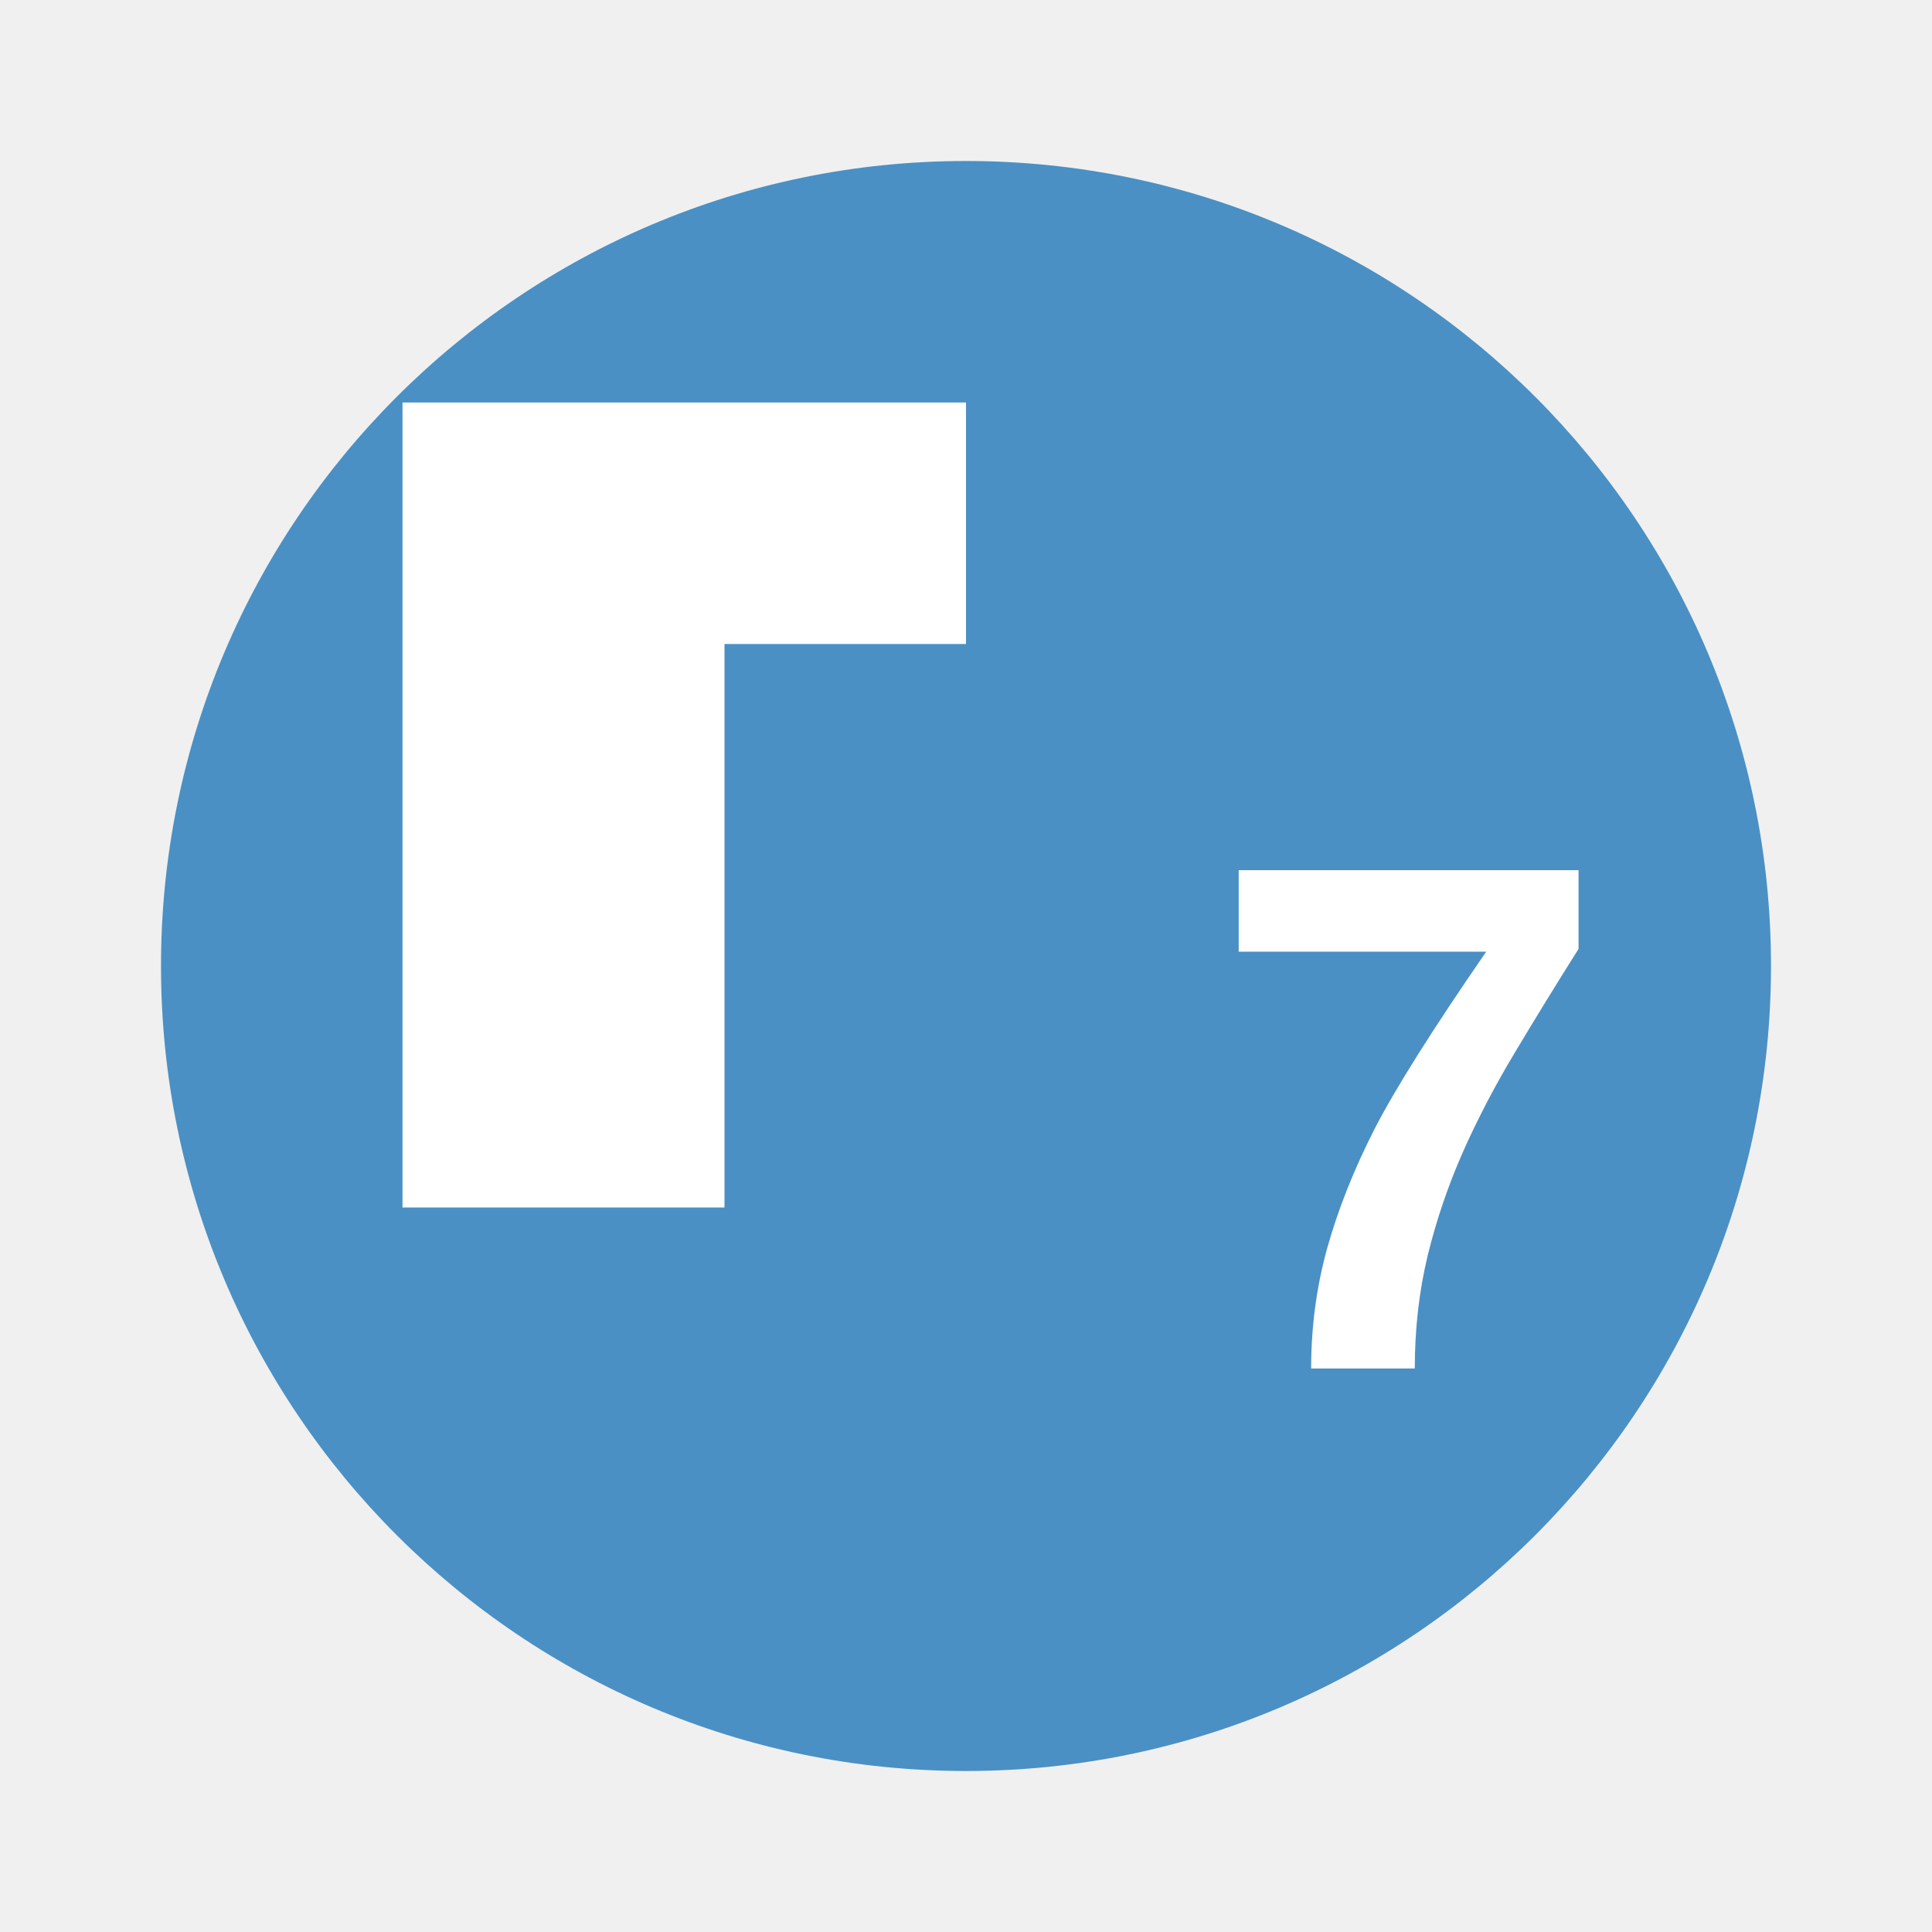
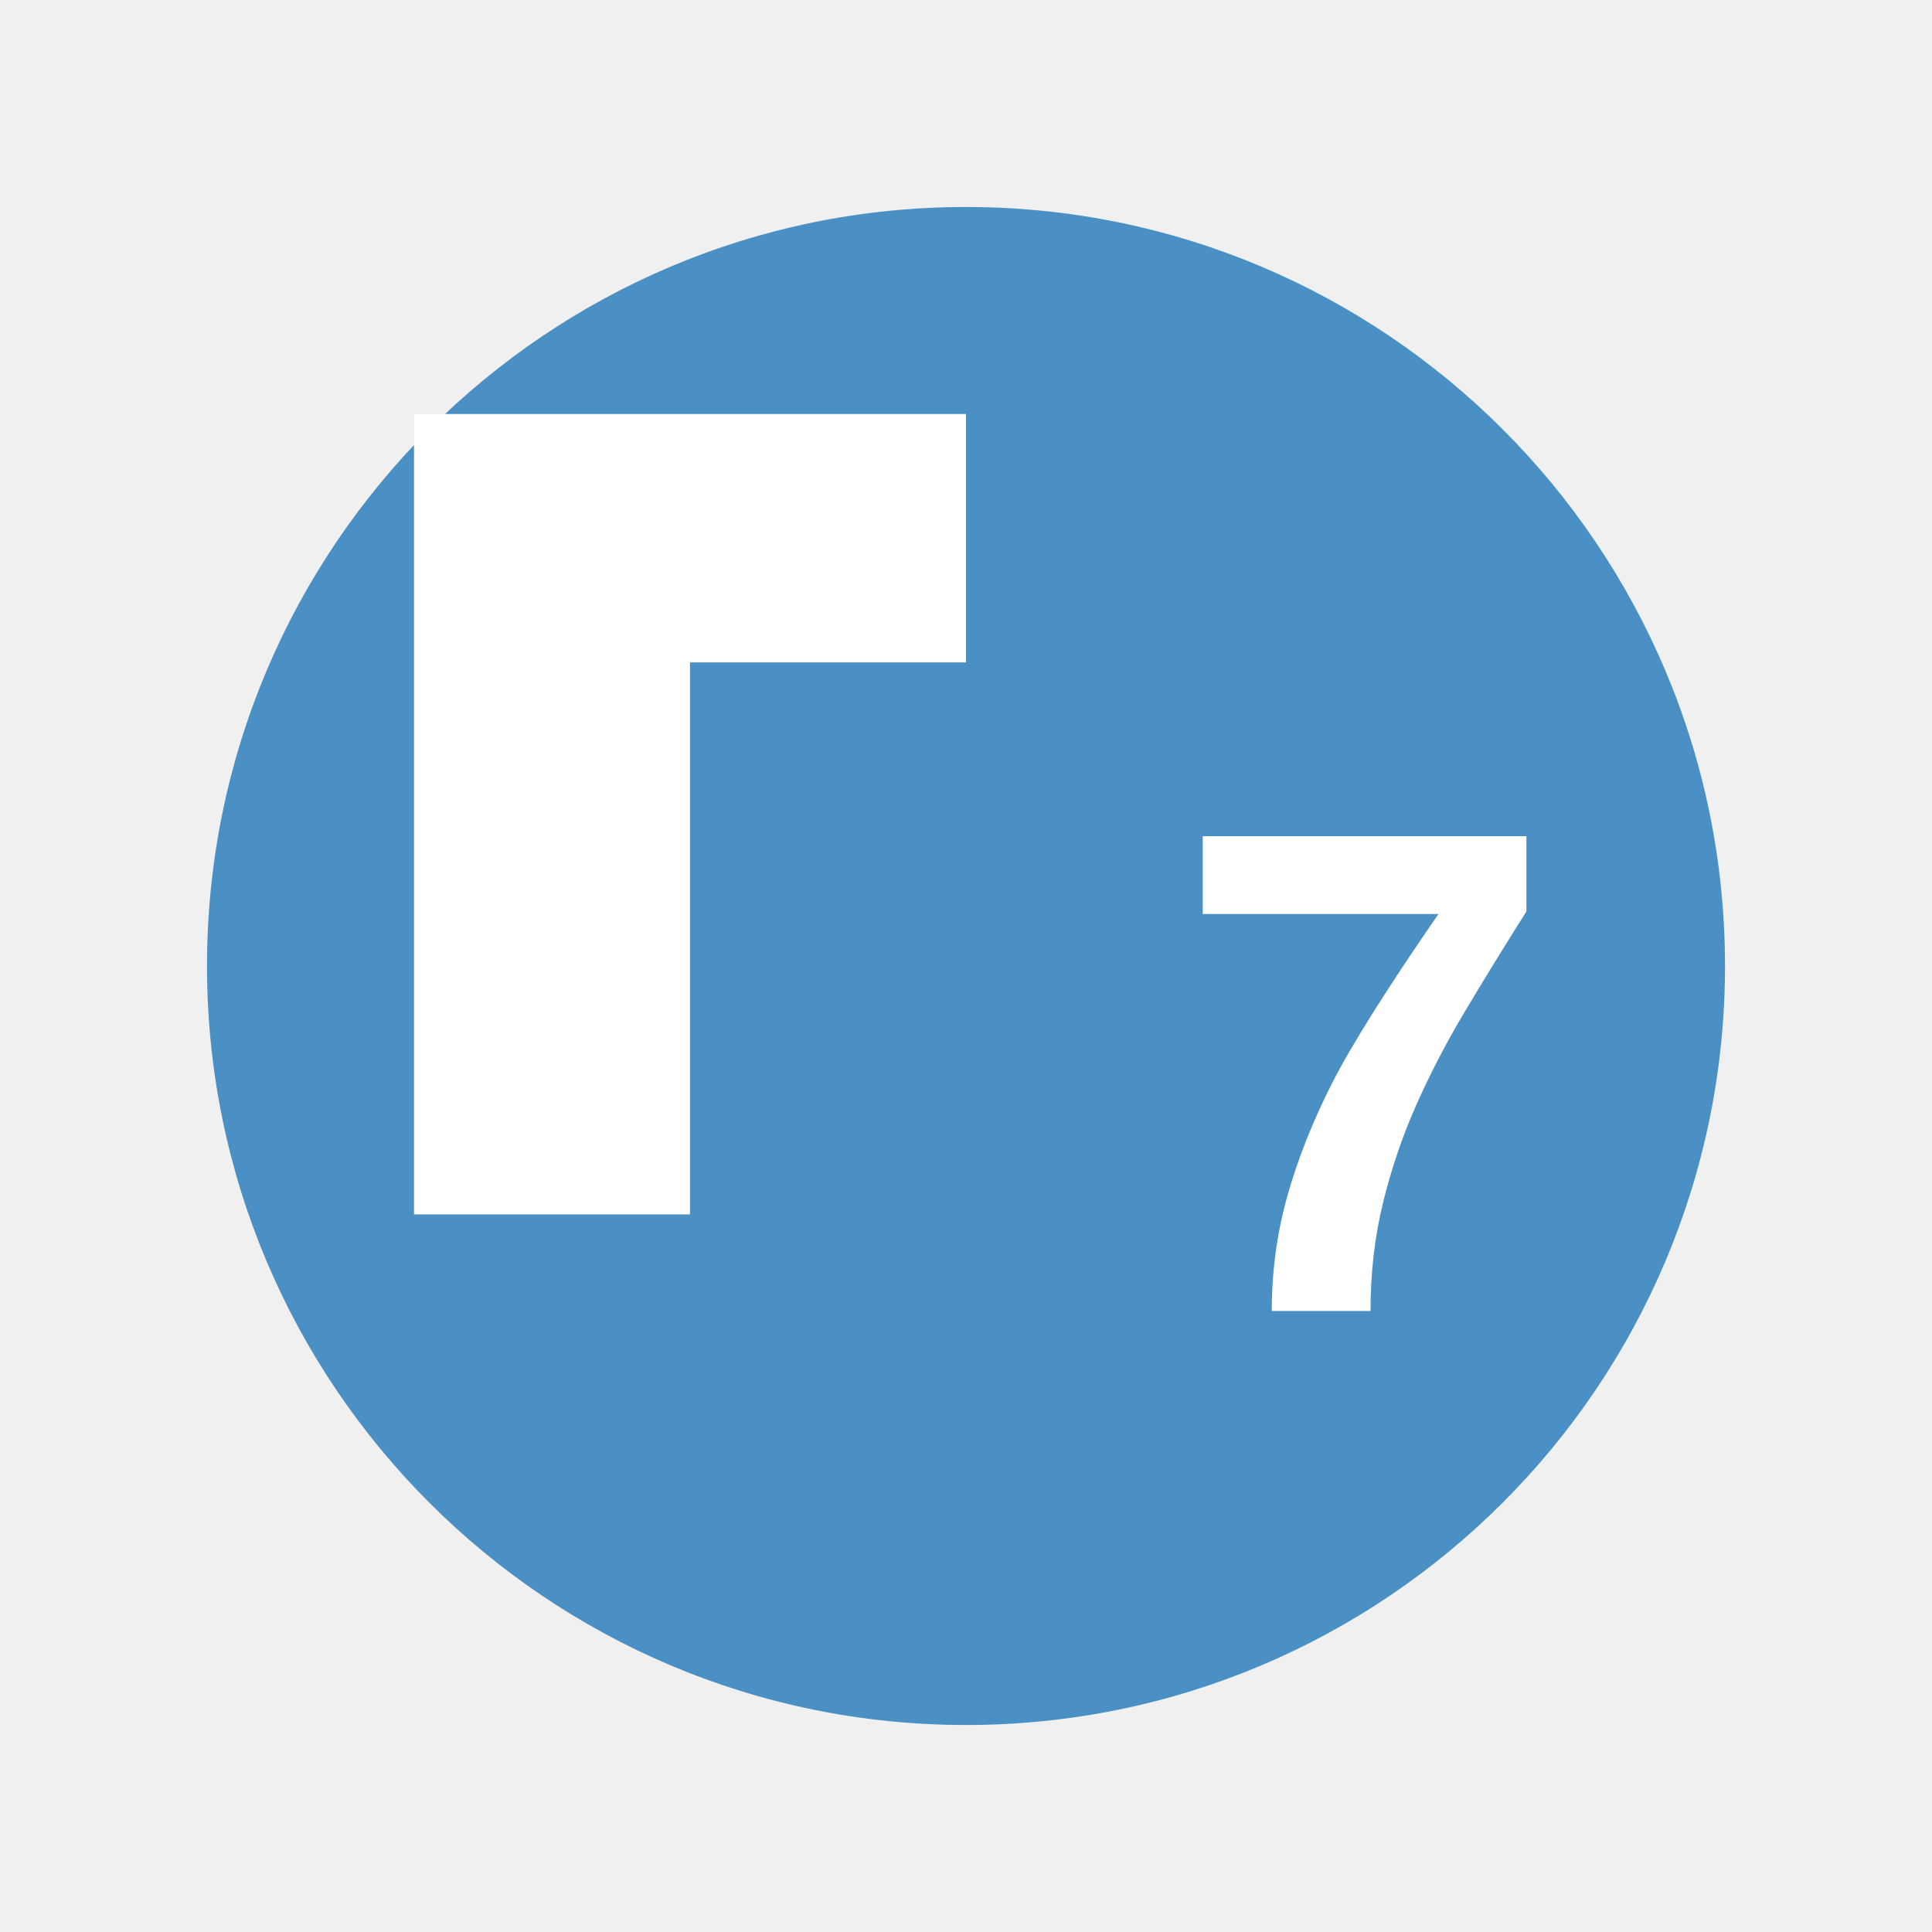
- <svg xmlns="http://www.w3.org/2000/svg" viewBox="0 0 120 120">
-   <circle cx="60" cy="60" r="50" fill="#4a90c4" />
-   <path d="M25 25h35v15H45v35H25V25z" fill="white" />
-   <text x="75" y="85" font-family="Arial,sans-serif" font-weight="bold" font-size="45" fill="white">7</text>
+ <svg xmlns="http://www.w3.org/2000/svg" viewBox="0 0 140 140">
+   <circle cx="70" cy="70" r="55" fill="#4a90c4" />
+   <path d="M30 30h40v18H50v40H30V30z" fill="white" />
+   <text x="85" y="95" font-family="Arial,sans-serif" font-weight="bold" font-size="50" fill="white">7</text>
</svg>
